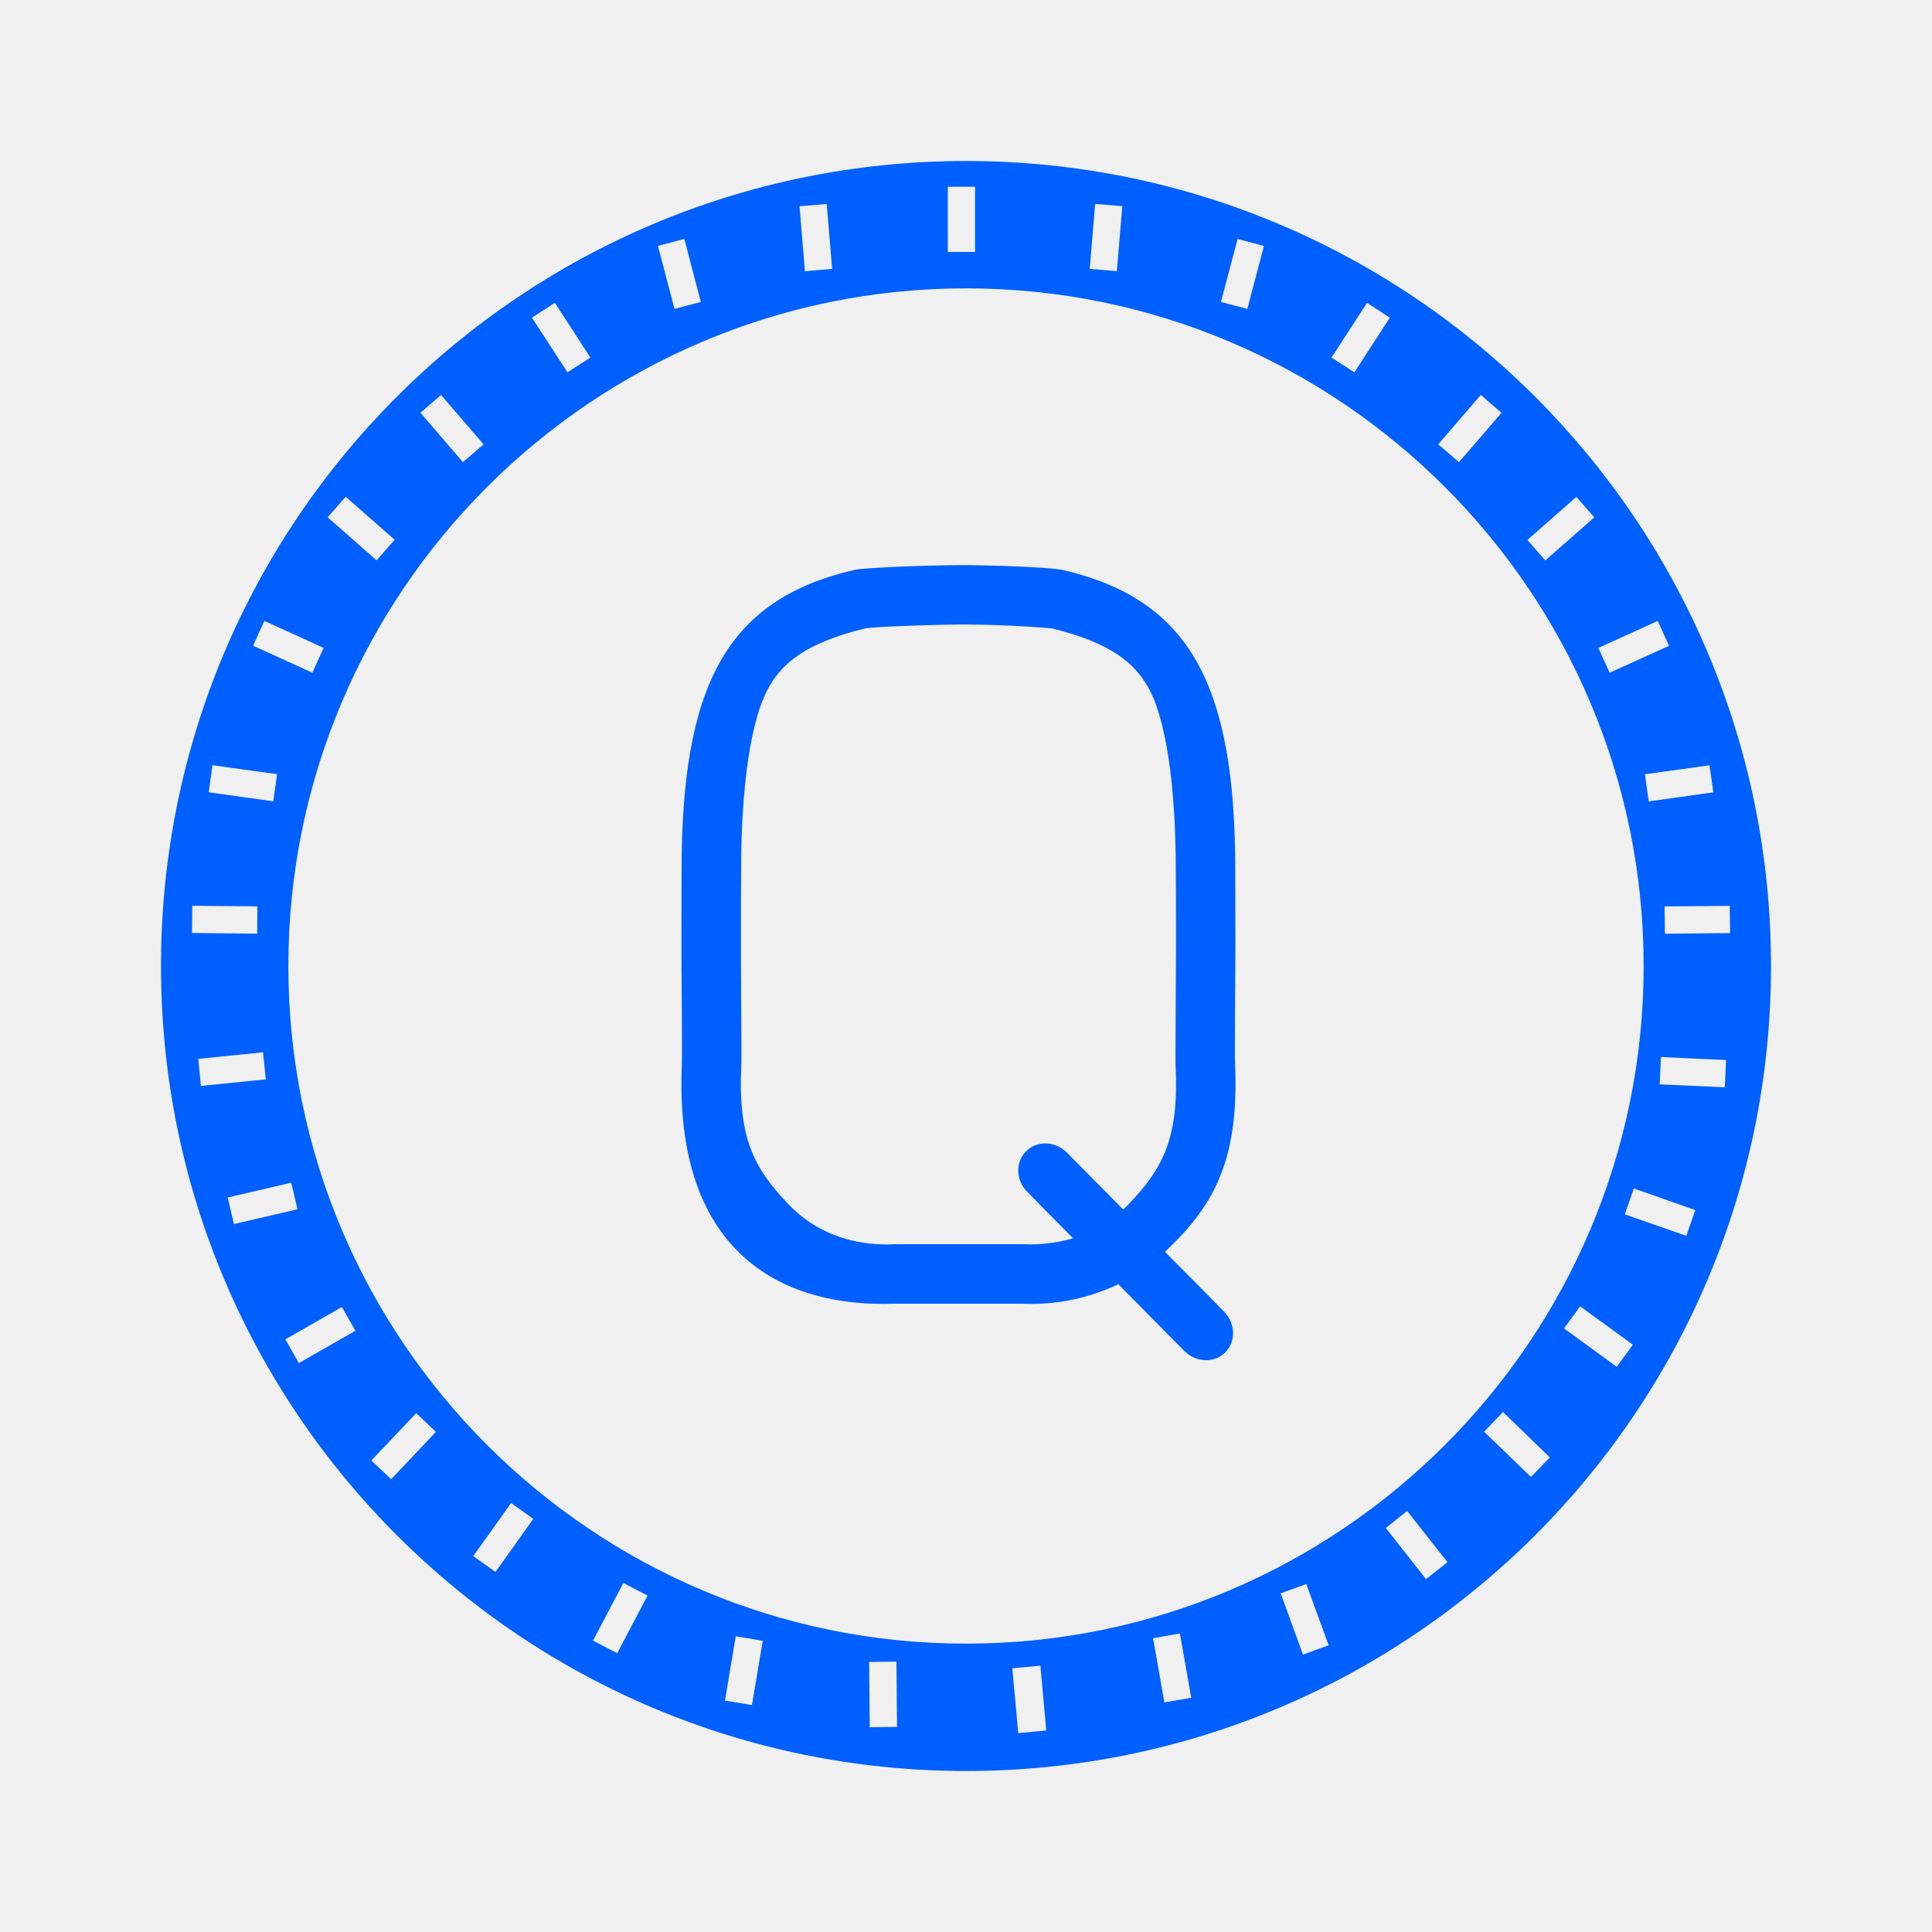
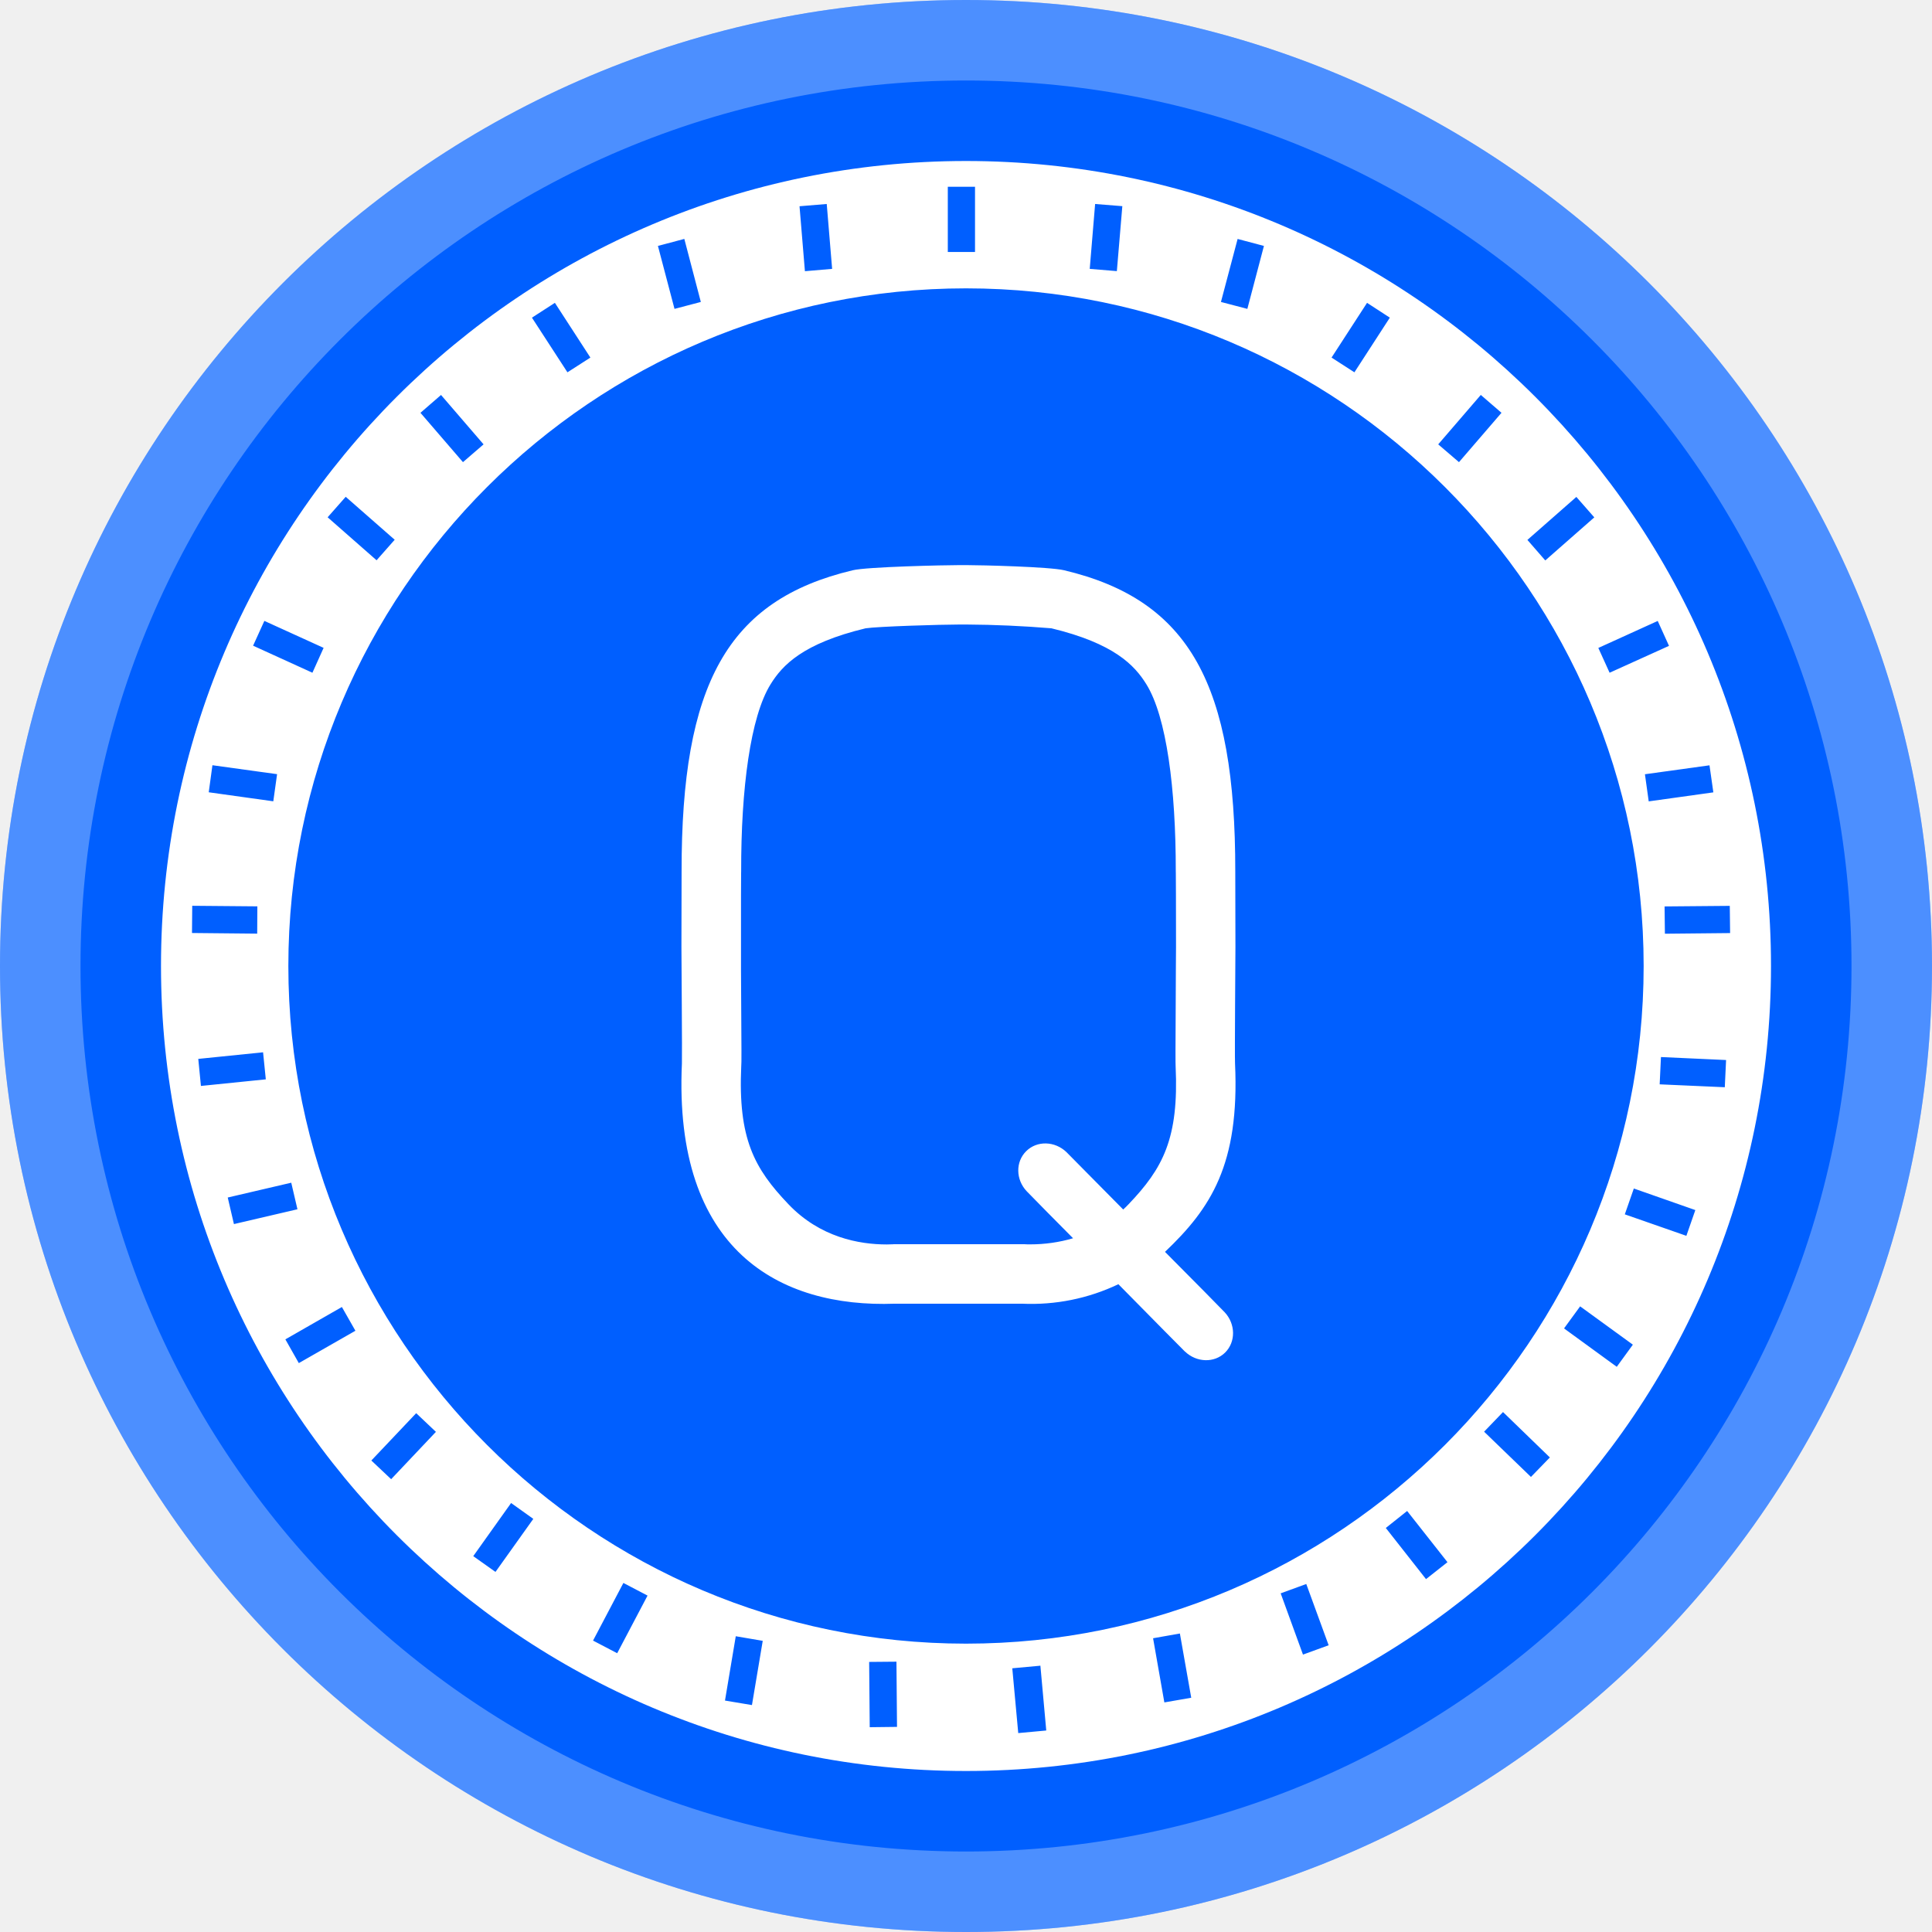
<svg xmlns="http://www.w3.org/2000/svg" width="24" height="24" viewBox="0 0 24 24" fill="none">
-   <path d="M12 2C6.477 2 2 6.477 2 12C2 17.523 6.477 22 12 22C17.523 22 22 17.523 22 12C22 6.477 17.523 2 12 2ZM21.491 11.591L20.682 11.599L20.678 11.26L21.488 11.253L21.492 11.591H21.491ZM21.284 9.843L20.481 9.955L20.434 9.618L21.236 9.507L21.284 9.844V9.843ZM20.593 7.714L20.733 8.023L19.995 8.357L19.855 8.049L20.592 7.714H20.593ZM19.582 6.173L19.805 6.427L19.196 6.962L18.974 6.707L19.582 6.173ZM18.395 4.906L18.652 5.128L18.124 5.741L17.866 5.52L18.395 4.906ZM16.982 3.762L17.265 3.946L16.825 4.625L16.541 4.442L16.982 3.762ZM15.373 2.968L15.701 3.055L15.495 3.837L15.167 3.751L15.374 2.969L15.373 2.968ZM13.604 2.534L13.942 2.561L13.874 3.368L13.537 3.34L13.604 2.534ZM11.774 2.32H12.112V3.13H11.774V2.32ZM10.27 2.534L10.337 3.34L9.999 3.369L9.932 2.562L10.27 2.534ZM8.501 2.968L8.706 3.751L8.379 3.837L8.173 3.055L8.5 2.968H8.501ZM6.893 3.762L7.334 4.442L7.049 4.625L6.608 3.946L6.893 3.762ZM5.479 4.907L6.007 5.52L5.751 5.741L5.223 5.128L5.479 4.906V4.907ZM4.294 6.171L4.903 6.705L4.678 6.96L4.07 6.426L4.294 6.172V6.171ZM3.284 7.713L4.02 8.048L3.881 8.357L3.144 8.021L3.284 7.713ZM2.639 9.506L3.442 9.617L3.395 9.954L2.593 9.842L2.639 9.505V9.506ZM2.388 11.252L3.197 11.259L3.195 11.598L2.385 11.59L2.388 11.252ZM2.463 13.154L3.268 13.072L3.302 13.408L2.496 13.49L2.463 13.154ZM2.829 14.876L3.618 14.692L3.695 15.022L2.906 15.206L2.829 14.876ZM3.712 16.933L3.545 16.638L4.247 16.236L4.415 16.531L3.712 16.933ZM4.859 18.375L4.613 18.143L5.17 17.555L5.415 17.787L4.859 18.375ZM6.155 19.527L5.879 19.331L6.349 18.671L6.625 18.868L6.155 19.527ZM7.667 20.537L7.367 20.38L7.744 19.664L8.044 19.821L7.667 20.537ZM9.341 21.181L9.006 21.125L9.14 20.326L9.475 20.383L9.341 21.181ZM10.804 21.456L10.797 20.645L11.136 20.642L11.143 21.452L10.804 21.456ZM3.582 12C3.582 7.358 7.358 3.582 12 3.582C16.642 3.582 20.418 7.358 20.418 12C20.418 16.642 16.642 20.418 12 20.418C7.358 20.418 3.582 16.642 3.582 12ZM12.66 21.528L12.649 21.529L12.575 20.724L12.913 20.693L12.924 20.691L12.997 21.497L12.66 21.528ZM14.464 21.148L14.324 20.351L14.657 20.292L14.798 21.09L14.464 21.148ZM16.186 20.554L15.909 19.793L16.227 19.677L16.505 20.438L16.186 20.554ZM17.715 19.617L17.215 18.981L17.48 18.77L17.981 19.406L17.715 19.616V19.617ZM19.018 18.347L18.436 17.785L18.671 17.541L19.253 18.105L19.018 18.347ZM20.084 16.979L19.429 16.502L19.629 16.228L20.284 16.704L20.084 16.979ZM20.949 15.352L20.184 15.085L20.296 14.764L21.06 15.032L20.949 15.351V15.352ZM21.426 13.506L20.617 13.47L20.633 13.131L21.442 13.168L21.426 13.506ZM15.214 16.302H15.214C15.349 16.447 15.353 16.669 15.219 16.802C15.085 16.934 14.864 16.927 14.72 16.789V16.79L14.467 16.535L13.893 15.953C13.52 16.131 13.109 16.214 12.696 16.195H11.116C9.685 16.248 8.364 15.534 8.471 13.21C8.475 13.113 8.465 11.862 8.465 11.763L8.467 10.825C8.465 8.506 9.031 7.455 10.593 7.084C10.77 7.041 11.736 7.02 11.921 7.02H12.004C12.189 7.02 13.042 7.041 13.219 7.084C14.781 7.455 15.347 8.506 15.345 10.825L15.347 11.764C15.347 11.863 15.337 13.113 15.342 13.211C15.4 14.466 15.04 15.011 14.472 15.551L14.963 16.046L15.214 16.302ZM12.797 15.458C12.978 15.458 13.157 15.433 13.33 15.382L13.006 15.055L12.754 14.798C12.617 14.653 12.614 14.432 12.748 14.3C12.882 14.167 13.103 14.174 13.247 14.311L13.499 14.566L13.953 15.025C13.976 15.004 13.998 14.982 14.02 14.959C14.444 14.515 14.646 14.145 14.604 13.245C14.602 13.181 14.601 13.18 14.607 12.051L14.609 11.763L14.608 11.128C14.607 10.741 14.606 10.877 14.606 10.824C14.607 9.796 14.491 8.904 14.241 8.501C14.093 8.261 13.836 7.992 13.061 7.805C12.71 7.776 12.357 7.76 12.005 7.758H11.921C11.687 7.758 10.905 7.782 10.753 7.805C9.976 7.992 9.72 8.261 9.572 8.501C9.322 8.904 9.205 9.796 9.207 10.824C9.207 10.878 9.206 10.741 9.205 11.128C9.205 11.436 9.205 11.743 9.205 12.051C9.212 13.18 9.212 13.182 9.208 13.245C9.167 14.145 9.37 14.515 9.794 14.959C10.187 15.372 10.675 15.459 11.015 15.459L11.089 15.457L11.103 15.456H12.724C12.748 15.458 12.773 15.458 12.797 15.458Z" fill="#005FFF" />
+   <path d="M12 24C18.627 24 24 18.627 24 12C24 5.373 18.627 0 12 0C5.373 0 0 5.373 0 12C0 18.627 5.373 24 12 24Z" fill="#005FFF" />
+   <path d="M12 2C6.477 2 2 6.477 2 12C2 17.523 6.477 22 12 22C17.523 22 22 17.523 22 12C22 6.477 17.523 2 12 2ZM21.491 11.591L20.682 11.599L20.678 11.26L21.488 11.253L21.492 11.591H21.491ZM21.284 9.843L20.481 9.955L20.434 9.618L21.236 9.507L21.284 9.844V9.843ZM20.593 7.714L20.733 8.023L19.995 8.357L19.855 8.049L20.592 7.714H20.593ZM19.582 6.173L19.805 6.427L19.196 6.962L18.974 6.707L19.582 6.173ZM18.395 4.906L18.652 5.128L18.124 5.741L17.866 5.52L18.395 4.906ZM16.982 3.762L17.265 3.946L16.825 4.625L16.541 4.442L16.982 3.762ZM15.373 2.968L15.701 3.055L15.495 3.837L15.167 3.751L15.374 2.969L15.373 2.968ZM13.604 2.534L13.942 2.561L13.874 3.368L13.537 3.34L13.604 2.534ZM11.774 2.32H12.112V3.13H11.774V2.32ZM10.27 2.534L10.337 3.34L9.999 3.369L9.932 2.562L10.27 2.534ZM8.501 2.968L8.706 3.751L8.379 3.837L8.173 3.055L8.5 2.968H8.501ZM6.893 3.762L7.334 4.442L7.049 4.625L6.608 3.946L6.893 3.762ZM5.479 4.907L6.007 5.52L5.751 5.741L5.223 5.128L5.479 4.906V4.907ZM4.294 6.171L4.903 6.705L4.678 6.96L4.07 6.426L4.294 6.172V6.171ZM3.284 7.713L4.02 8.048L3.881 8.357L3.144 8.021L3.284 7.713ZM2.639 9.506L3.442 9.617L3.395 9.954L2.593 9.842L2.639 9.505V9.506ZM2.388 11.252L3.197 11.259L3.195 11.598L2.385 11.59L2.388 11.252ZM2.463 13.154L3.268 13.072L3.302 13.408L2.496 13.49L2.463 13.154ZM2.829 14.876L3.618 14.692L3.695 15.022L2.906 15.206L2.829 14.876ZM3.712 16.933L3.545 16.638L4.247 16.236L4.415 16.531L3.712 16.933ZM4.859 18.375L4.613 18.143L5.17 17.555L5.415 17.787L4.859 18.375ZM6.155 19.527L5.879 19.331L6.349 18.671L6.625 18.868L6.155 19.527ZM7.667 20.537L7.367 20.38L7.744 19.664L8.044 19.821L7.667 20.537ZM9.341 21.181L9.006 21.125L9.14 20.326L9.475 20.383L9.341 21.181ZM10.804 21.456L10.797 20.645L11.136 20.642L11.143 21.452L10.804 21.456ZM3.582 12C3.582 7.358 7.358 3.582 12 3.582C16.642 3.582 20.418 7.358 20.418 12C20.418 16.642 16.642 20.418 12 20.418C7.358 20.418 3.582 16.642 3.582 12ZM12.66 21.528L12.649 21.529L12.575 20.724L12.913 20.693L12.924 20.691L12.997 21.497L12.66 21.528ZM14.464 21.148L14.324 20.351L14.657 20.292L14.798 21.09L14.464 21.148ZM16.186 20.554L15.909 19.793L16.227 19.677L16.505 20.438L16.186 20.554ZM17.715 19.617L17.215 18.981L17.48 18.77L17.981 19.406L17.715 19.616V19.617ZM19.018 18.347L18.436 17.785L18.671 17.541L19.253 18.105L19.018 18.347ZM20.084 16.979L19.429 16.502L19.629 16.228L20.284 16.704L20.084 16.979ZM20.949 15.352L20.184 15.085L20.296 14.764L21.06 15.032L20.949 15.351V15.352ZM21.426 13.506L20.617 13.47L20.633 13.131L21.442 13.168L21.426 13.506ZM15.214 16.302H15.214C15.349 16.447 15.353 16.669 15.219 16.802C15.085 16.934 14.864 16.927 14.72 16.789V16.79L14.467 16.535L13.893 15.953C13.52 16.131 13.109 16.214 12.696 16.195H11.116C9.685 16.248 8.364 15.534 8.471 13.21C8.475 13.113 8.465 11.862 8.465 11.763L8.467 10.825C8.465 8.506 9.031 7.455 10.593 7.084C10.77 7.041 11.736 7.02 11.921 7.02H12.004C12.189 7.02 13.042 7.041 13.219 7.084C14.781 7.455 15.347 8.506 15.345 10.825L15.347 11.764C15.347 11.863 15.337 13.113 15.342 13.211C15.4 14.466 15.04 15.011 14.472 15.551L14.963 16.046L15.214 16.302ZM12.797 15.458C12.978 15.458 13.157 15.433 13.33 15.382L13.006 15.055L12.754 14.798C12.617 14.653 12.614 14.432 12.748 14.3C12.882 14.167 13.103 14.174 13.247 14.311L13.499 14.566L13.953 15.025C13.976 15.004 13.998 14.982 14.02 14.959C14.444 14.515 14.646 14.145 14.604 13.245C14.602 13.181 14.601 13.18 14.607 12.051L14.609 11.763L14.608 11.128C14.607 10.741 14.606 10.877 14.606 10.824C14.607 9.796 14.491 8.904 14.241 8.501C14.093 8.261 13.836 7.992 13.061 7.805C12.71 7.776 12.357 7.76 12.005 7.758H11.921C11.687 7.758 10.905 7.782 10.753 7.805C9.976 7.992 9.72 8.261 9.572 8.501C9.322 8.904 9.205 9.796 9.207 10.824C9.207 10.878 9.206 10.741 9.205 11.128C9.205 11.436 9.205 11.743 9.205 12.051C9.212 13.18 9.212 13.182 9.208 13.245C9.167 14.145 9.37 14.515 9.794 14.959C10.187 15.372 10.675 15.459 11.015 15.459L11.089 15.457L11.103 15.456H12.724C12.748 15.458 12.773 15.458 12.797 15.458Z" fill="white" />
+   <path d="M23.5 12C23.5 18.351 18.351 23.5 12 23.5C5.649 23.5 0.5 18.351 0.5 12C0.5 5.649 5.649 0.5 12 0.5C18.351 0.5 23.5 5.649 23.5 12Z" stroke="white" stroke-opacity="0.3" />
</svg>
